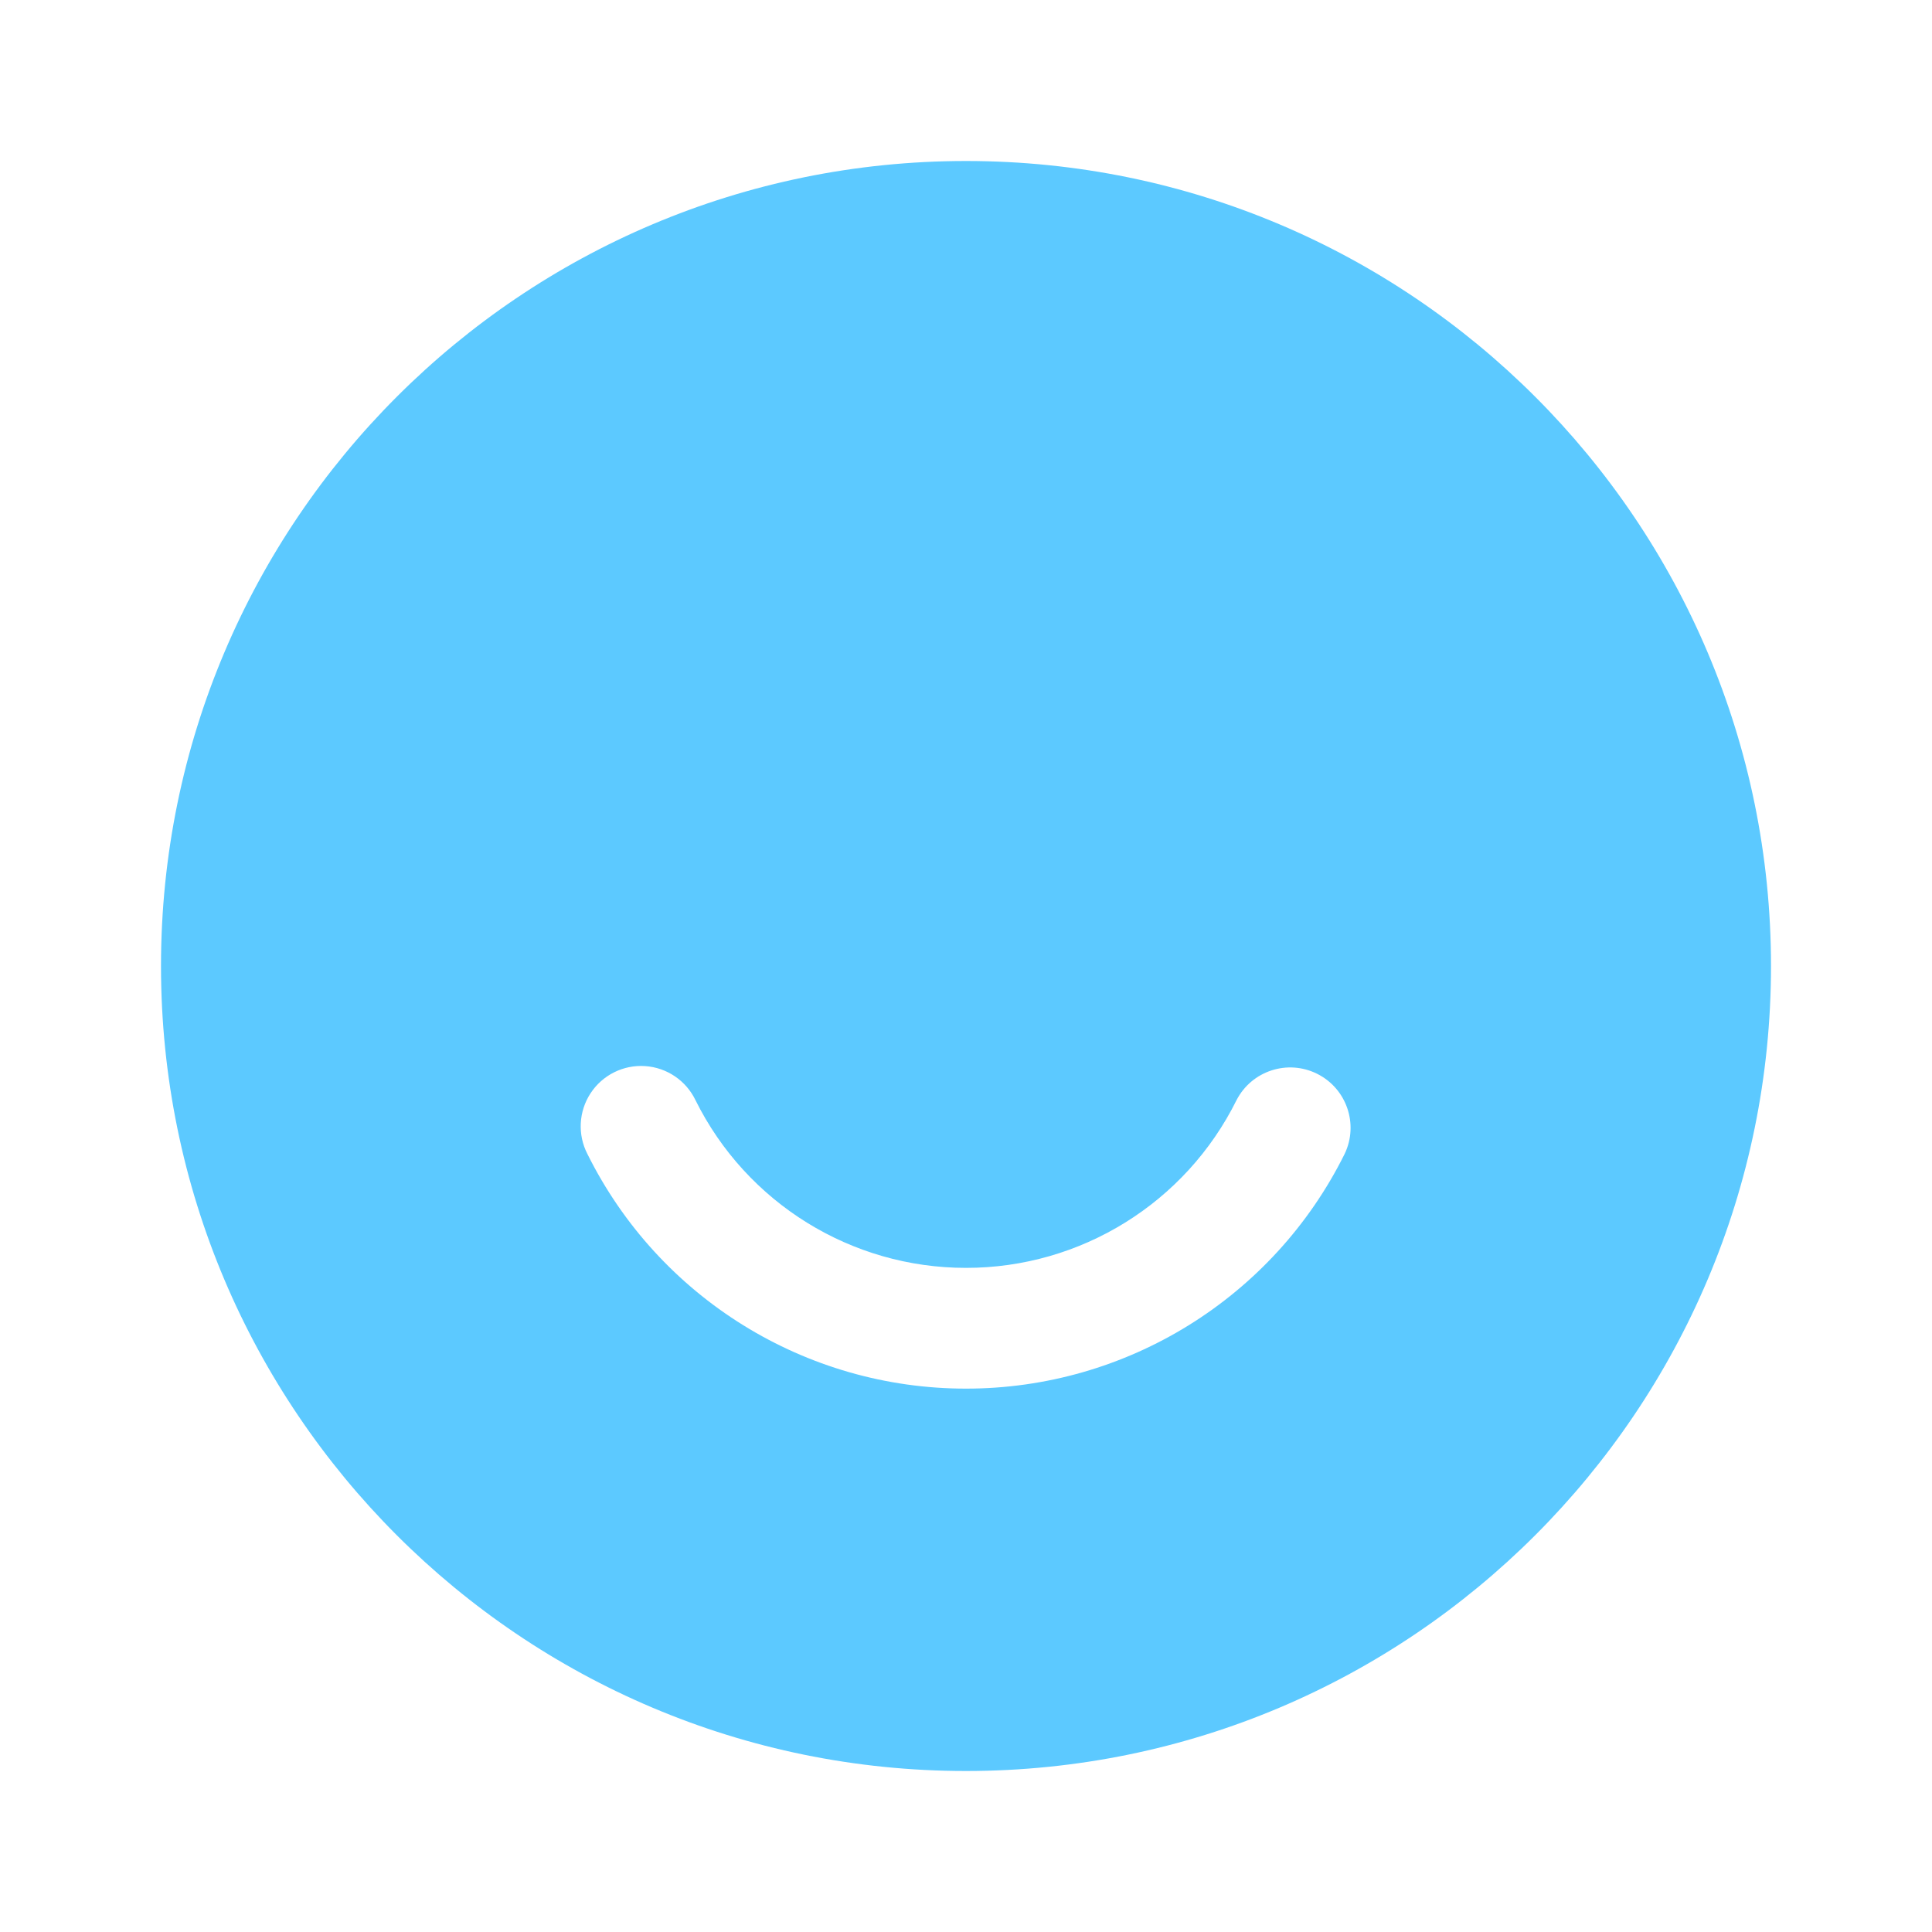
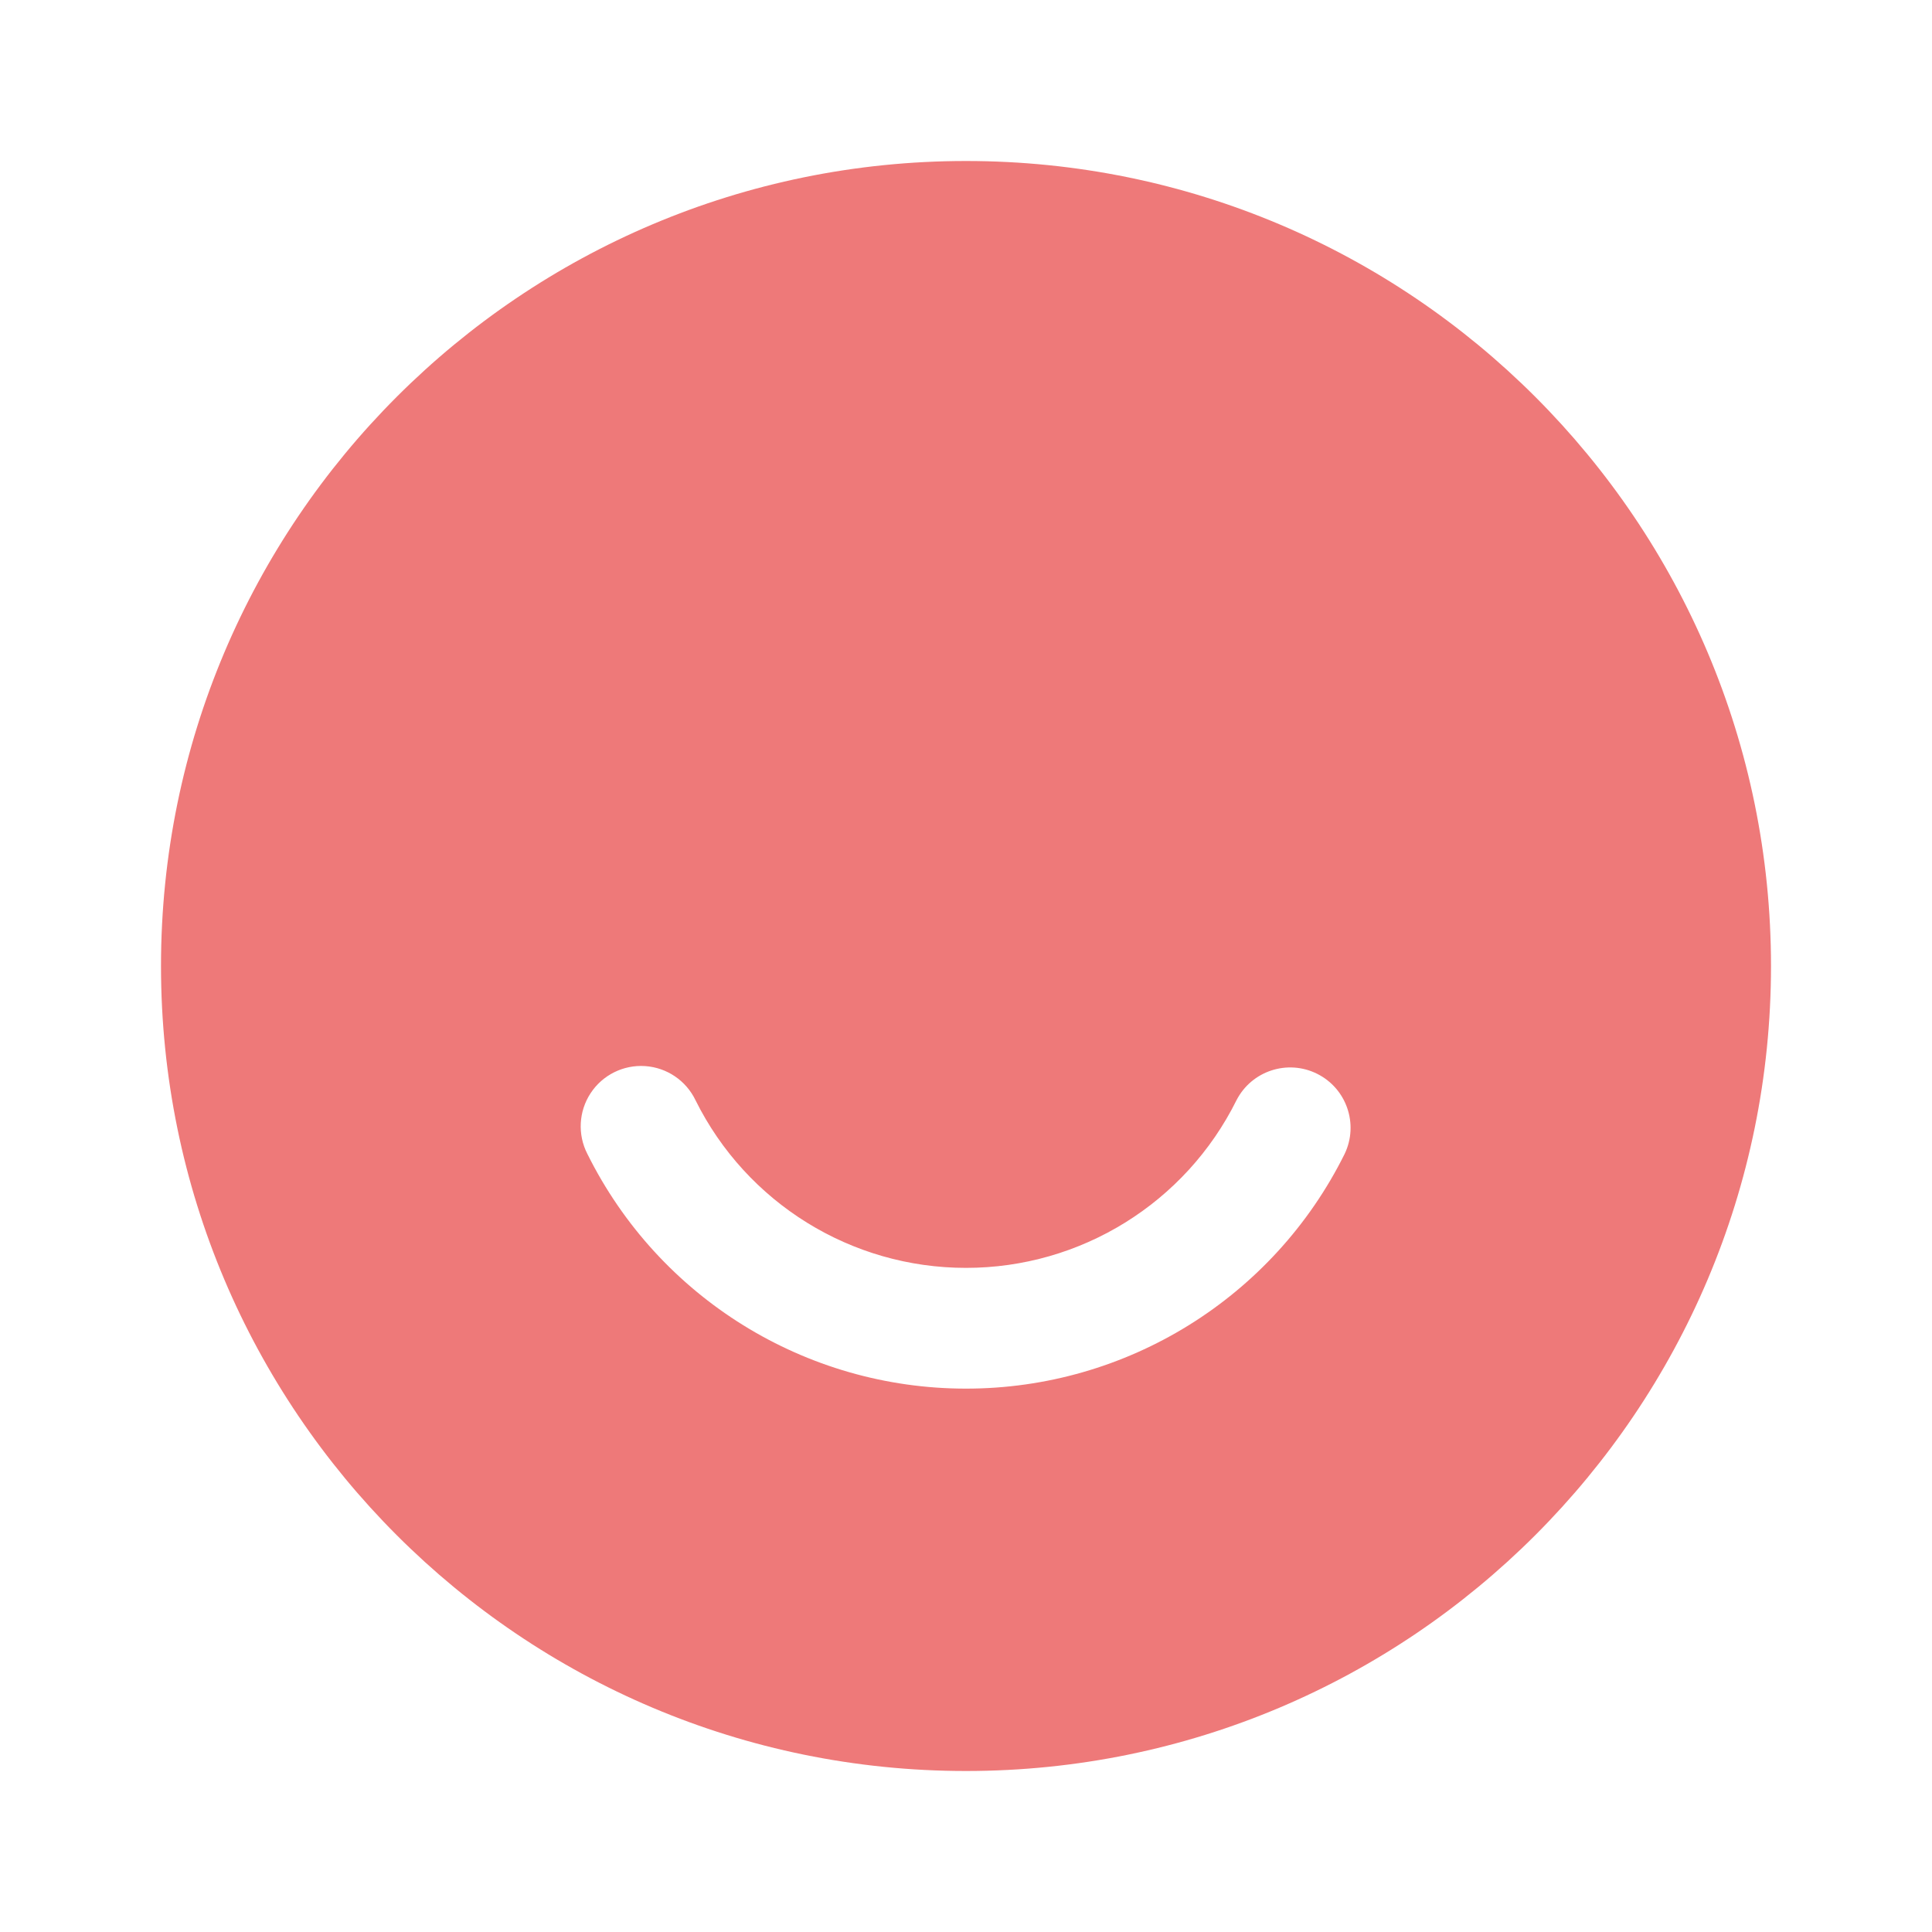
<svg xmlns="http://www.w3.org/2000/svg" class="icon" width="200px" height="200.00px" viewBox="0 0 1024 1024" version="1.1">
-   <path fill="#5cc9ff" d="M512 85.333c235.637 0 426.667 191.029 426.667 426.667S747.637 938.667 512 938.667 85.333 747.637 85.333 512 276.363 85.333 512 85.333z m143.381 497.781A159.979 159.979 0 0 1 512 672a159.979 159.979 0 0 1-143.36-88.853 32 32 0 1 0-57.301 28.491A223.968 223.968 0 0 0 512 736a223.968 223.968 0 0 0 200.683-124.395 32 32 0 0 0-57.301-28.491z" />
+   <path fill="#ee7979" d="M512 85.333c235.637 0 426.667 191.029 426.667 426.667S747.637 938.667 512 938.667 85.333 747.637 85.333 512 276.363 85.333 512 85.333z m143.381 497.781A159.979 159.979 0 0 1 512 672a159.979 159.979 0 0 1-143.36-88.853 32 32 0 1 0-57.301 28.491A223.968 223.968 0 0 0 512 736a223.968 223.968 0 0 0 200.683-124.395 32 32 0 0 0-57.301-28.491z" />
</svg>
